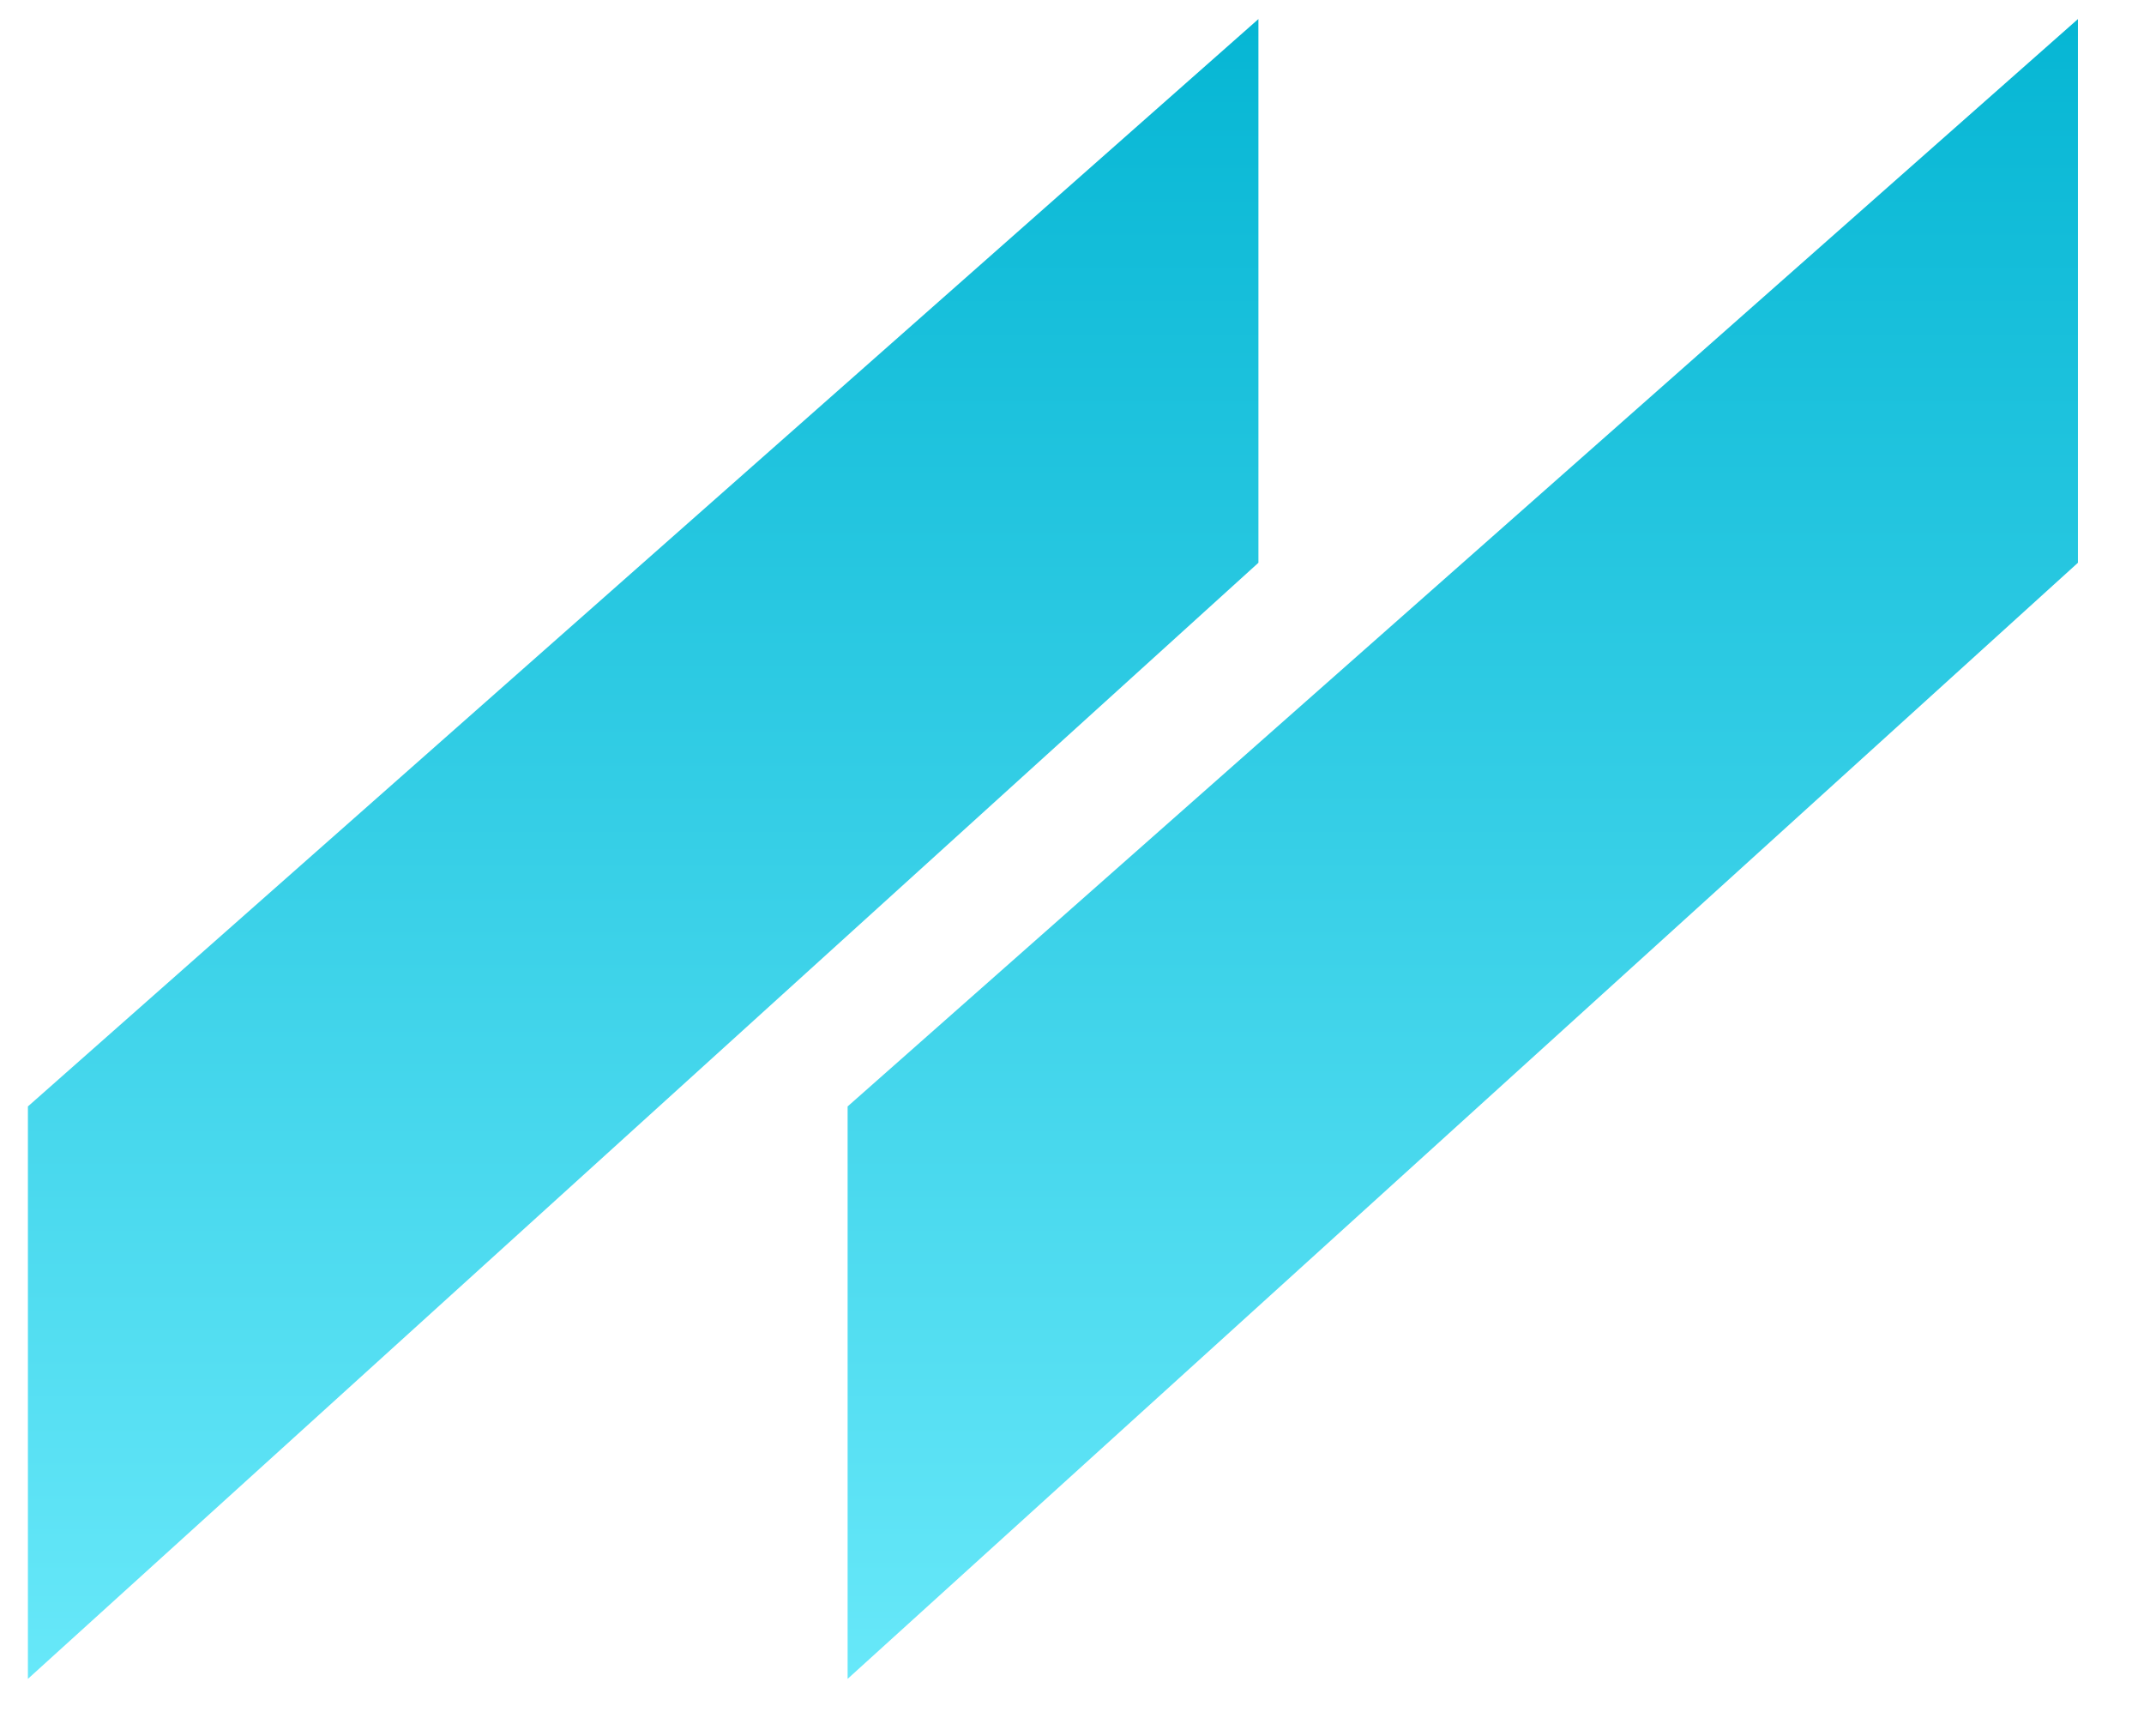
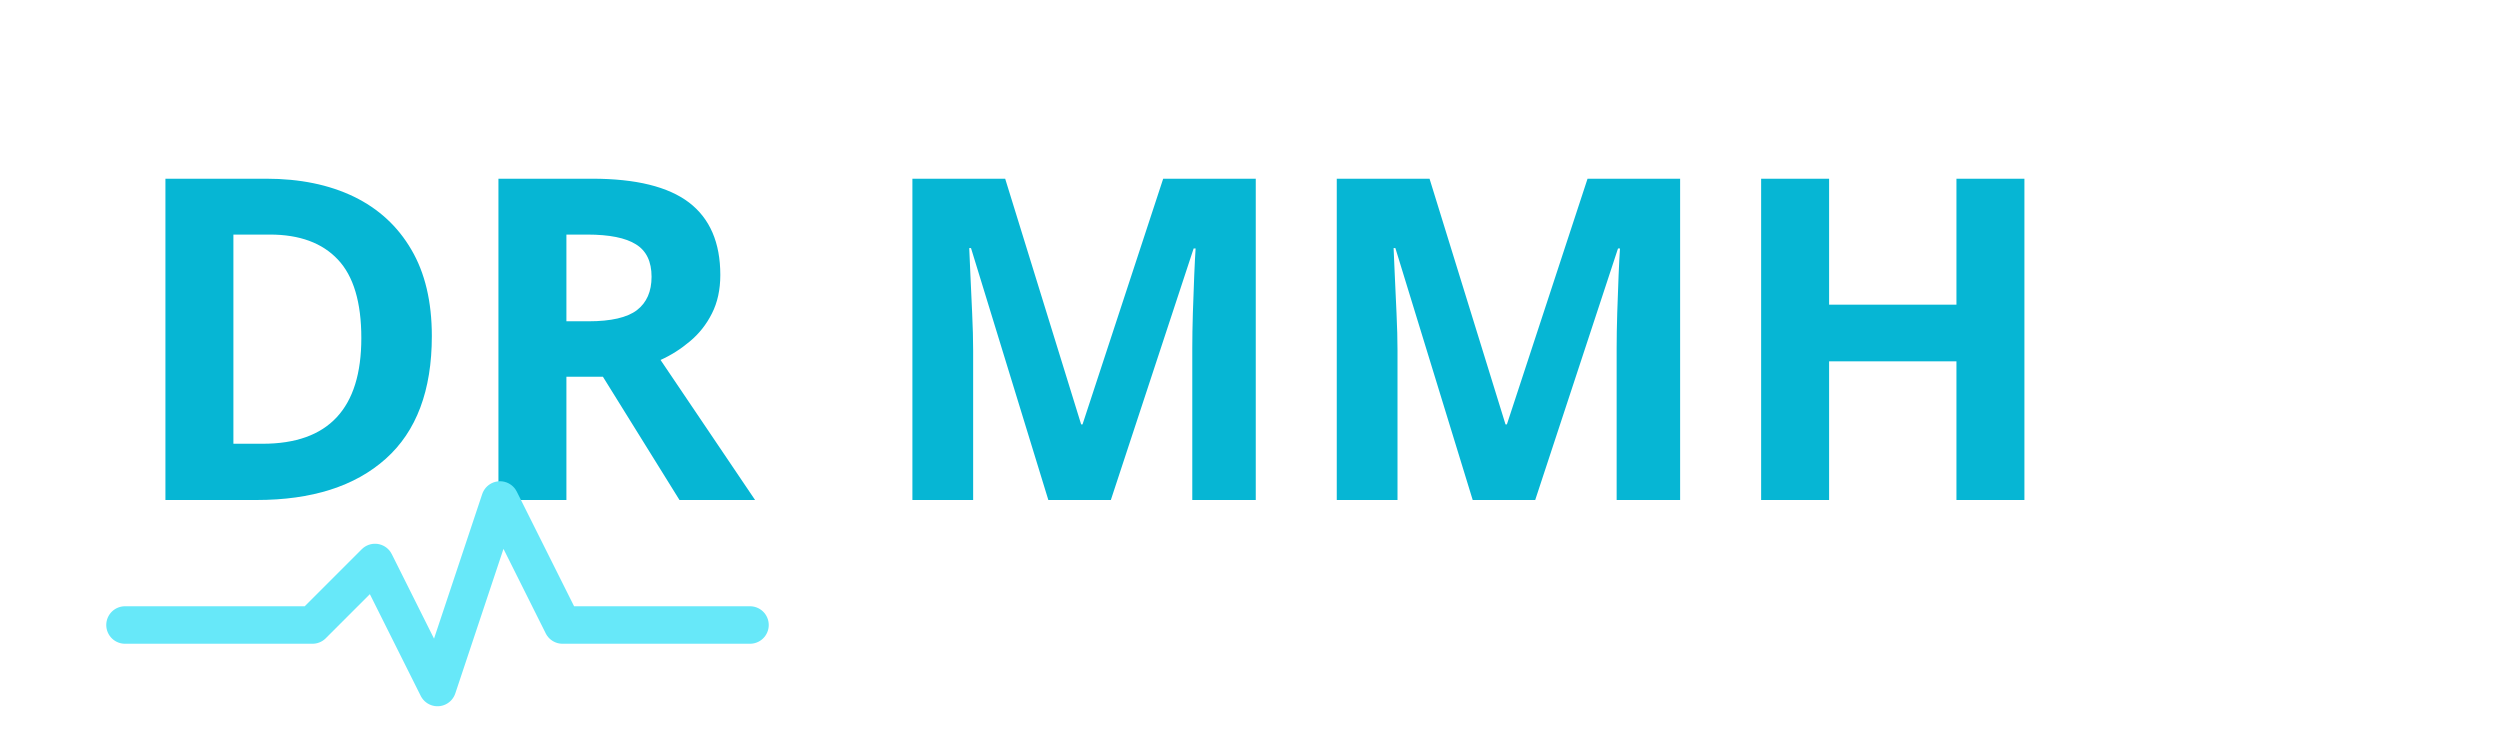
- <svg xmlns="http://www.w3.org/2000/svg" xmlns:xlink="http://www.w3.org/1999/xlink" version="1.1" preserveAspectRatio="xMidYMid meet" viewBox="344.564 330.278 111.737 91.218" width="53.87" height="43.61">
-   <defs>
-     <path d="M453.3 331.28L453.3 359.85L388.64 418.5L388.64 388.42L453.3 331.28Z" id="aFZf6T5ED" />
-     <linearGradient id="gradientb2ThqnP5Op" gradientUnits="userSpaceOnUse" x1="420.97" y1="331.28" x2="420.97" y2="418.5">
-       <stop style="stop-color: #06b6d4;stop-opacity: 1" offset="0%" />
-       <stop style="stop-color: #67e8f9;stop-opacity: 1" offset="100%" />
-     </linearGradient>
-     <path d="M410.23 331.28L410.23 359.85L345.56 418.5L345.56 388.42L410.23 331.28Z" id="a9fehgwfM" />
-     <linearGradient id="gradientk1wNV9Ostb" gradientUnits="userSpaceOnUse" x1="377.89" y1="331.28" x2="377.89" y2="418.5">
-       <stop style="stop-color: #06b6d4;stop-opacity: 1" offset="0%" />
-       <stop style="stop-color: #67e8f9;stop-opacity: 1" offset="100%" />
-     </linearGradient>
-   </defs>
-   <g>
-     <g>
-       <use xlink:href="#aFZf6T5ED" opacity="1" fill="url(#gradientb2ThqnP5Op)" />
-     </g>
-     <g>
-       <use xlink:href="#a9fehgwfM" opacity="1" fill="url(#gradientk1wNV9Ostb)" />
-     </g>
-   </g>
+ <svg xmlns="http://www.w3.org/2000/svg" width="200" height="60" viewBox="0 0 200 60" role="img" aria-label="Logo DR MMH">
+   <style>
+         .text {
+         font-family: 'Segoe UI', Tahoma, Geneva, Verdana, sans-serif;
+         font-weight: 700;
+         font-size: 36px;
+         fill: #06b6d4;
+         }
+         .heartbeat {
+         fill: none;
+         stroke: #67e8f9;
+         stroke-width: 3;
+         stroke-linejoin: round;
+         stroke-linecap: round;
+         }
+     </style>
+   <text x="10" y="40" class="text">DR MMH</text>
+   <path class="heartbeat" d="M10 50        L25 50        L30 45        L35 55        L40 40        L45 50        L60 50" />
</svg>
